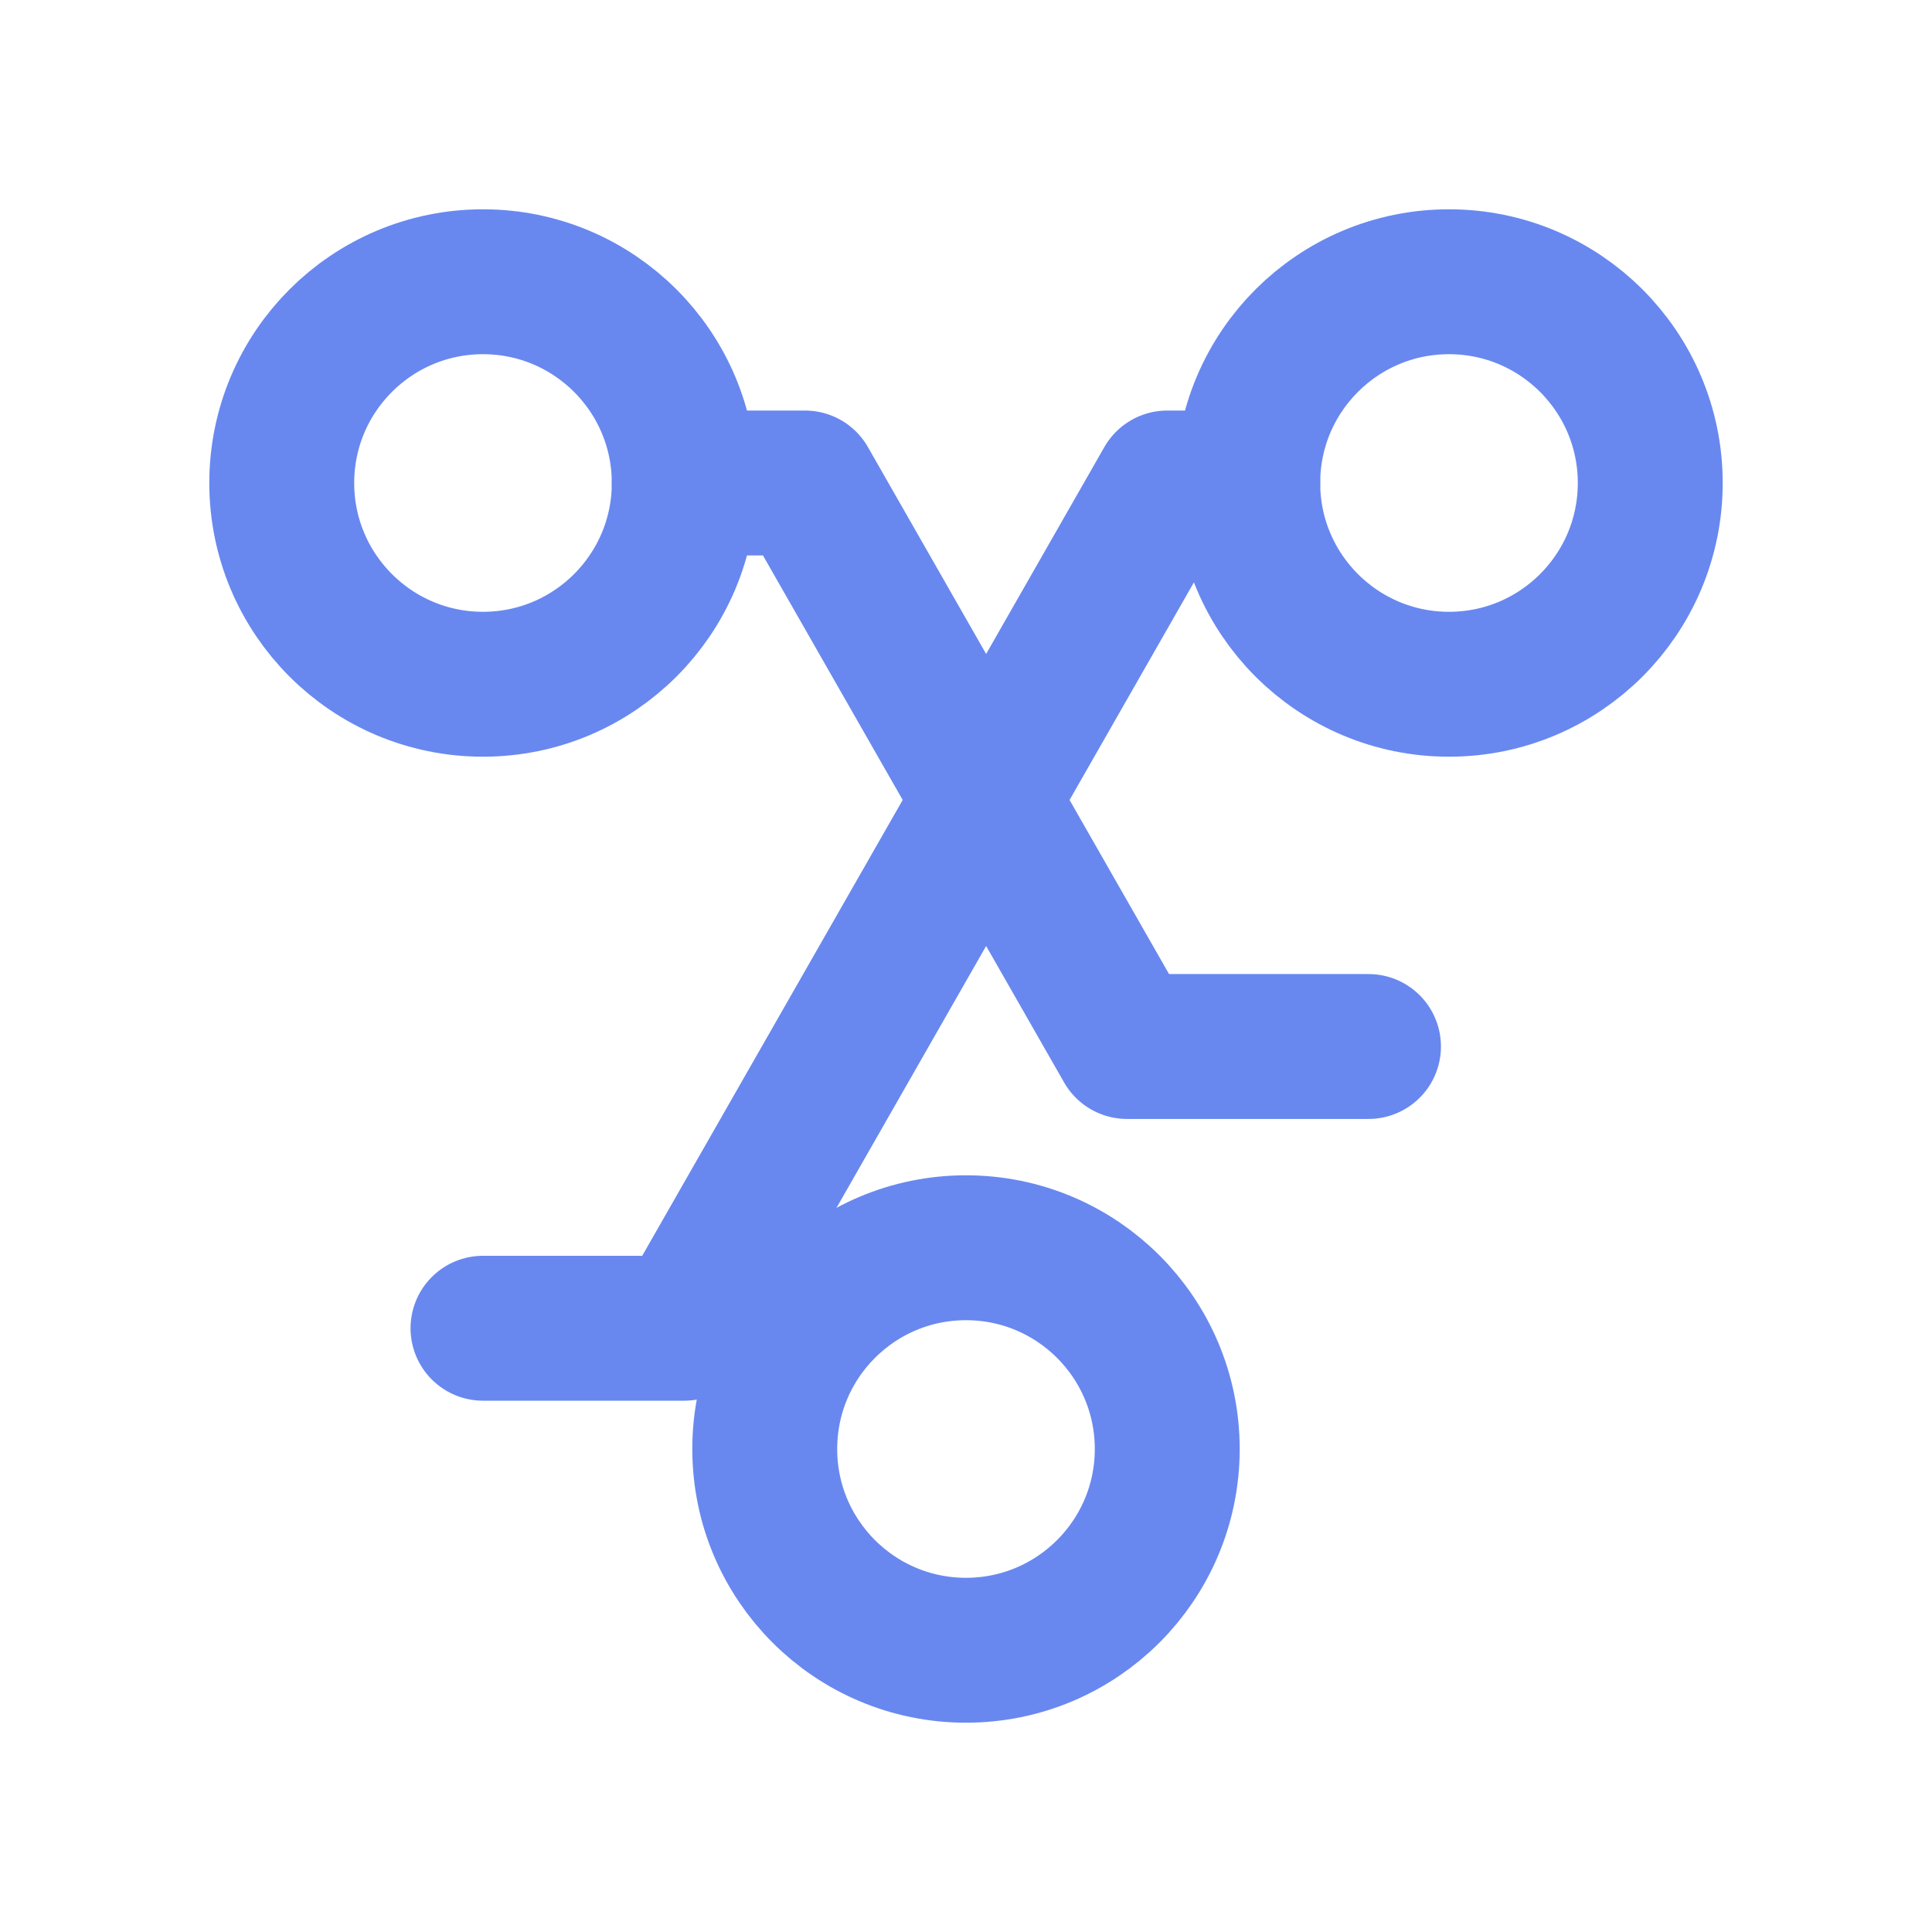
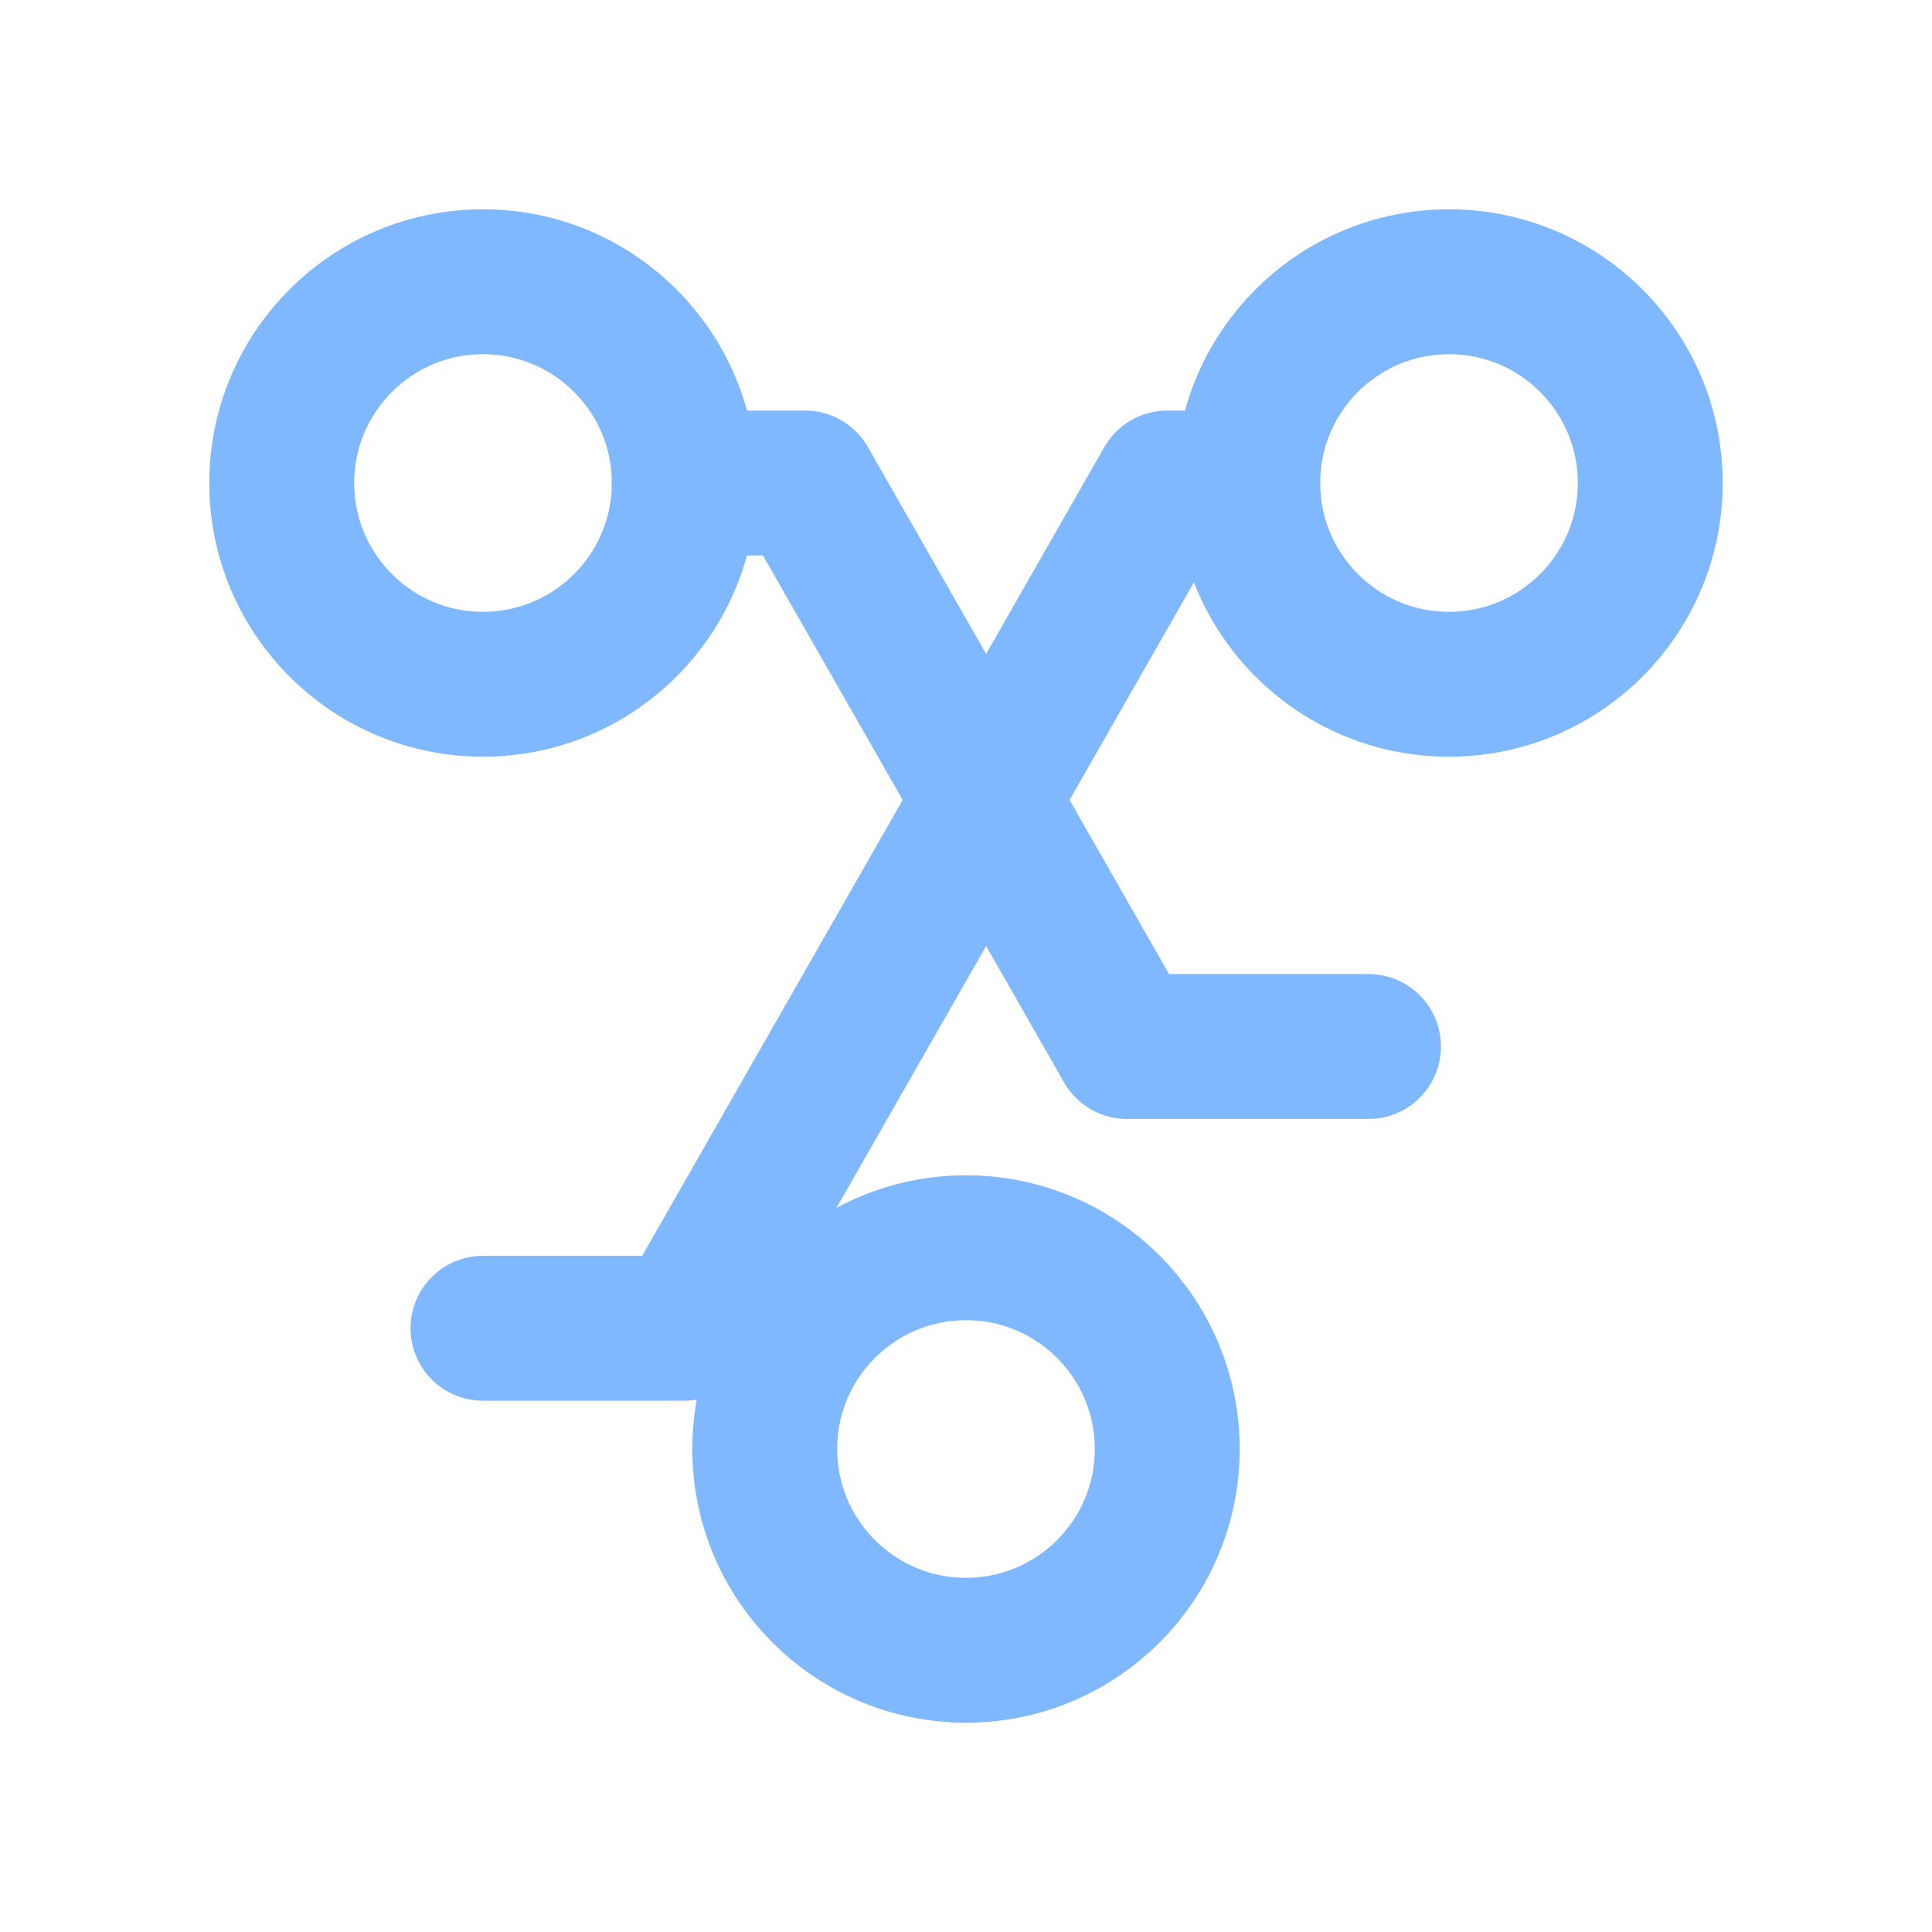
- <svg xmlns="http://www.w3.org/2000/svg" width="28" height="28" viewBox="0 0 24 24" fill="none" stroke="#6888f0" stroke-width="1.8" stroke-linecap="round" stroke-linejoin="round">
+ <svg xmlns="http://www.w3.org/2000/svg" width="28" height="28" viewBox="0 0 24 24" fill="none" stroke="#80b8ff" stroke-width="1.8" stroke-linecap="round" stroke-linejoin="round">
  <circle cx="6" cy="6" r="2.5" />
  <circle cx="18" cy="6" r="2.5" />
  <circle cx="12" cy="18" r="2.5" />
  <path d="M8.5 6h1.5l4 7h3M15.5 6h-1l-6 10.5H6" />
</svg>
